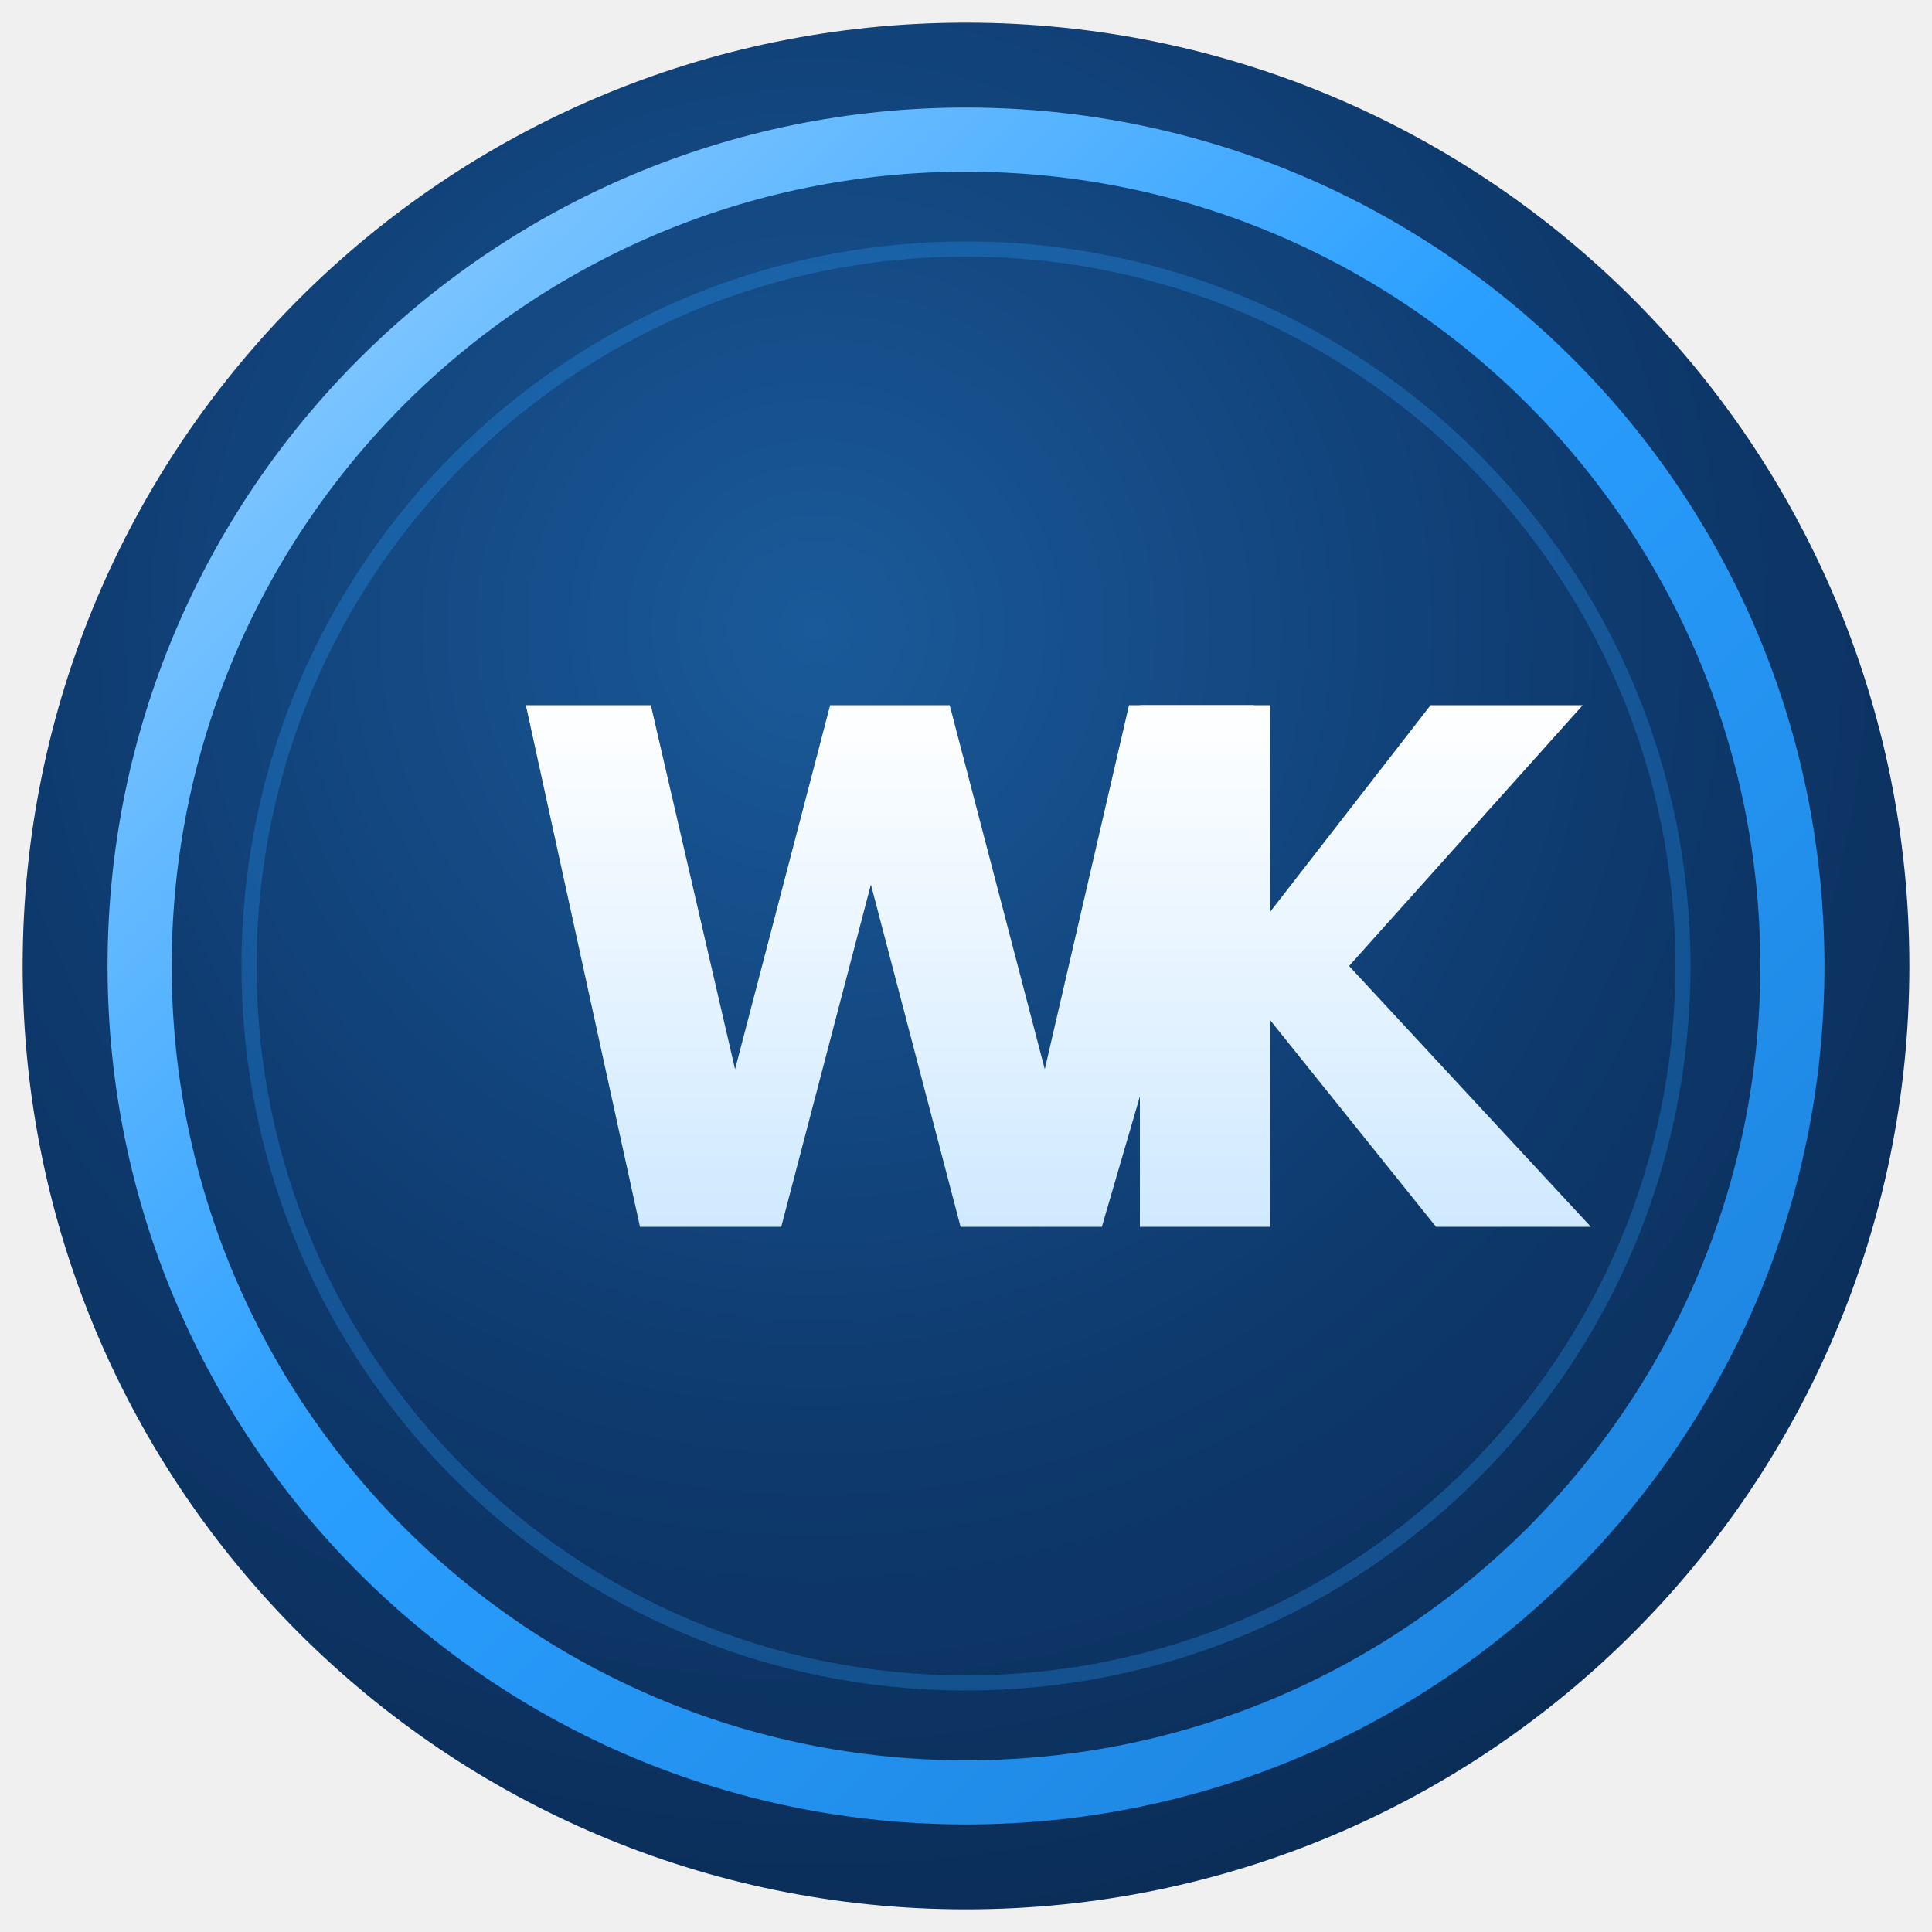
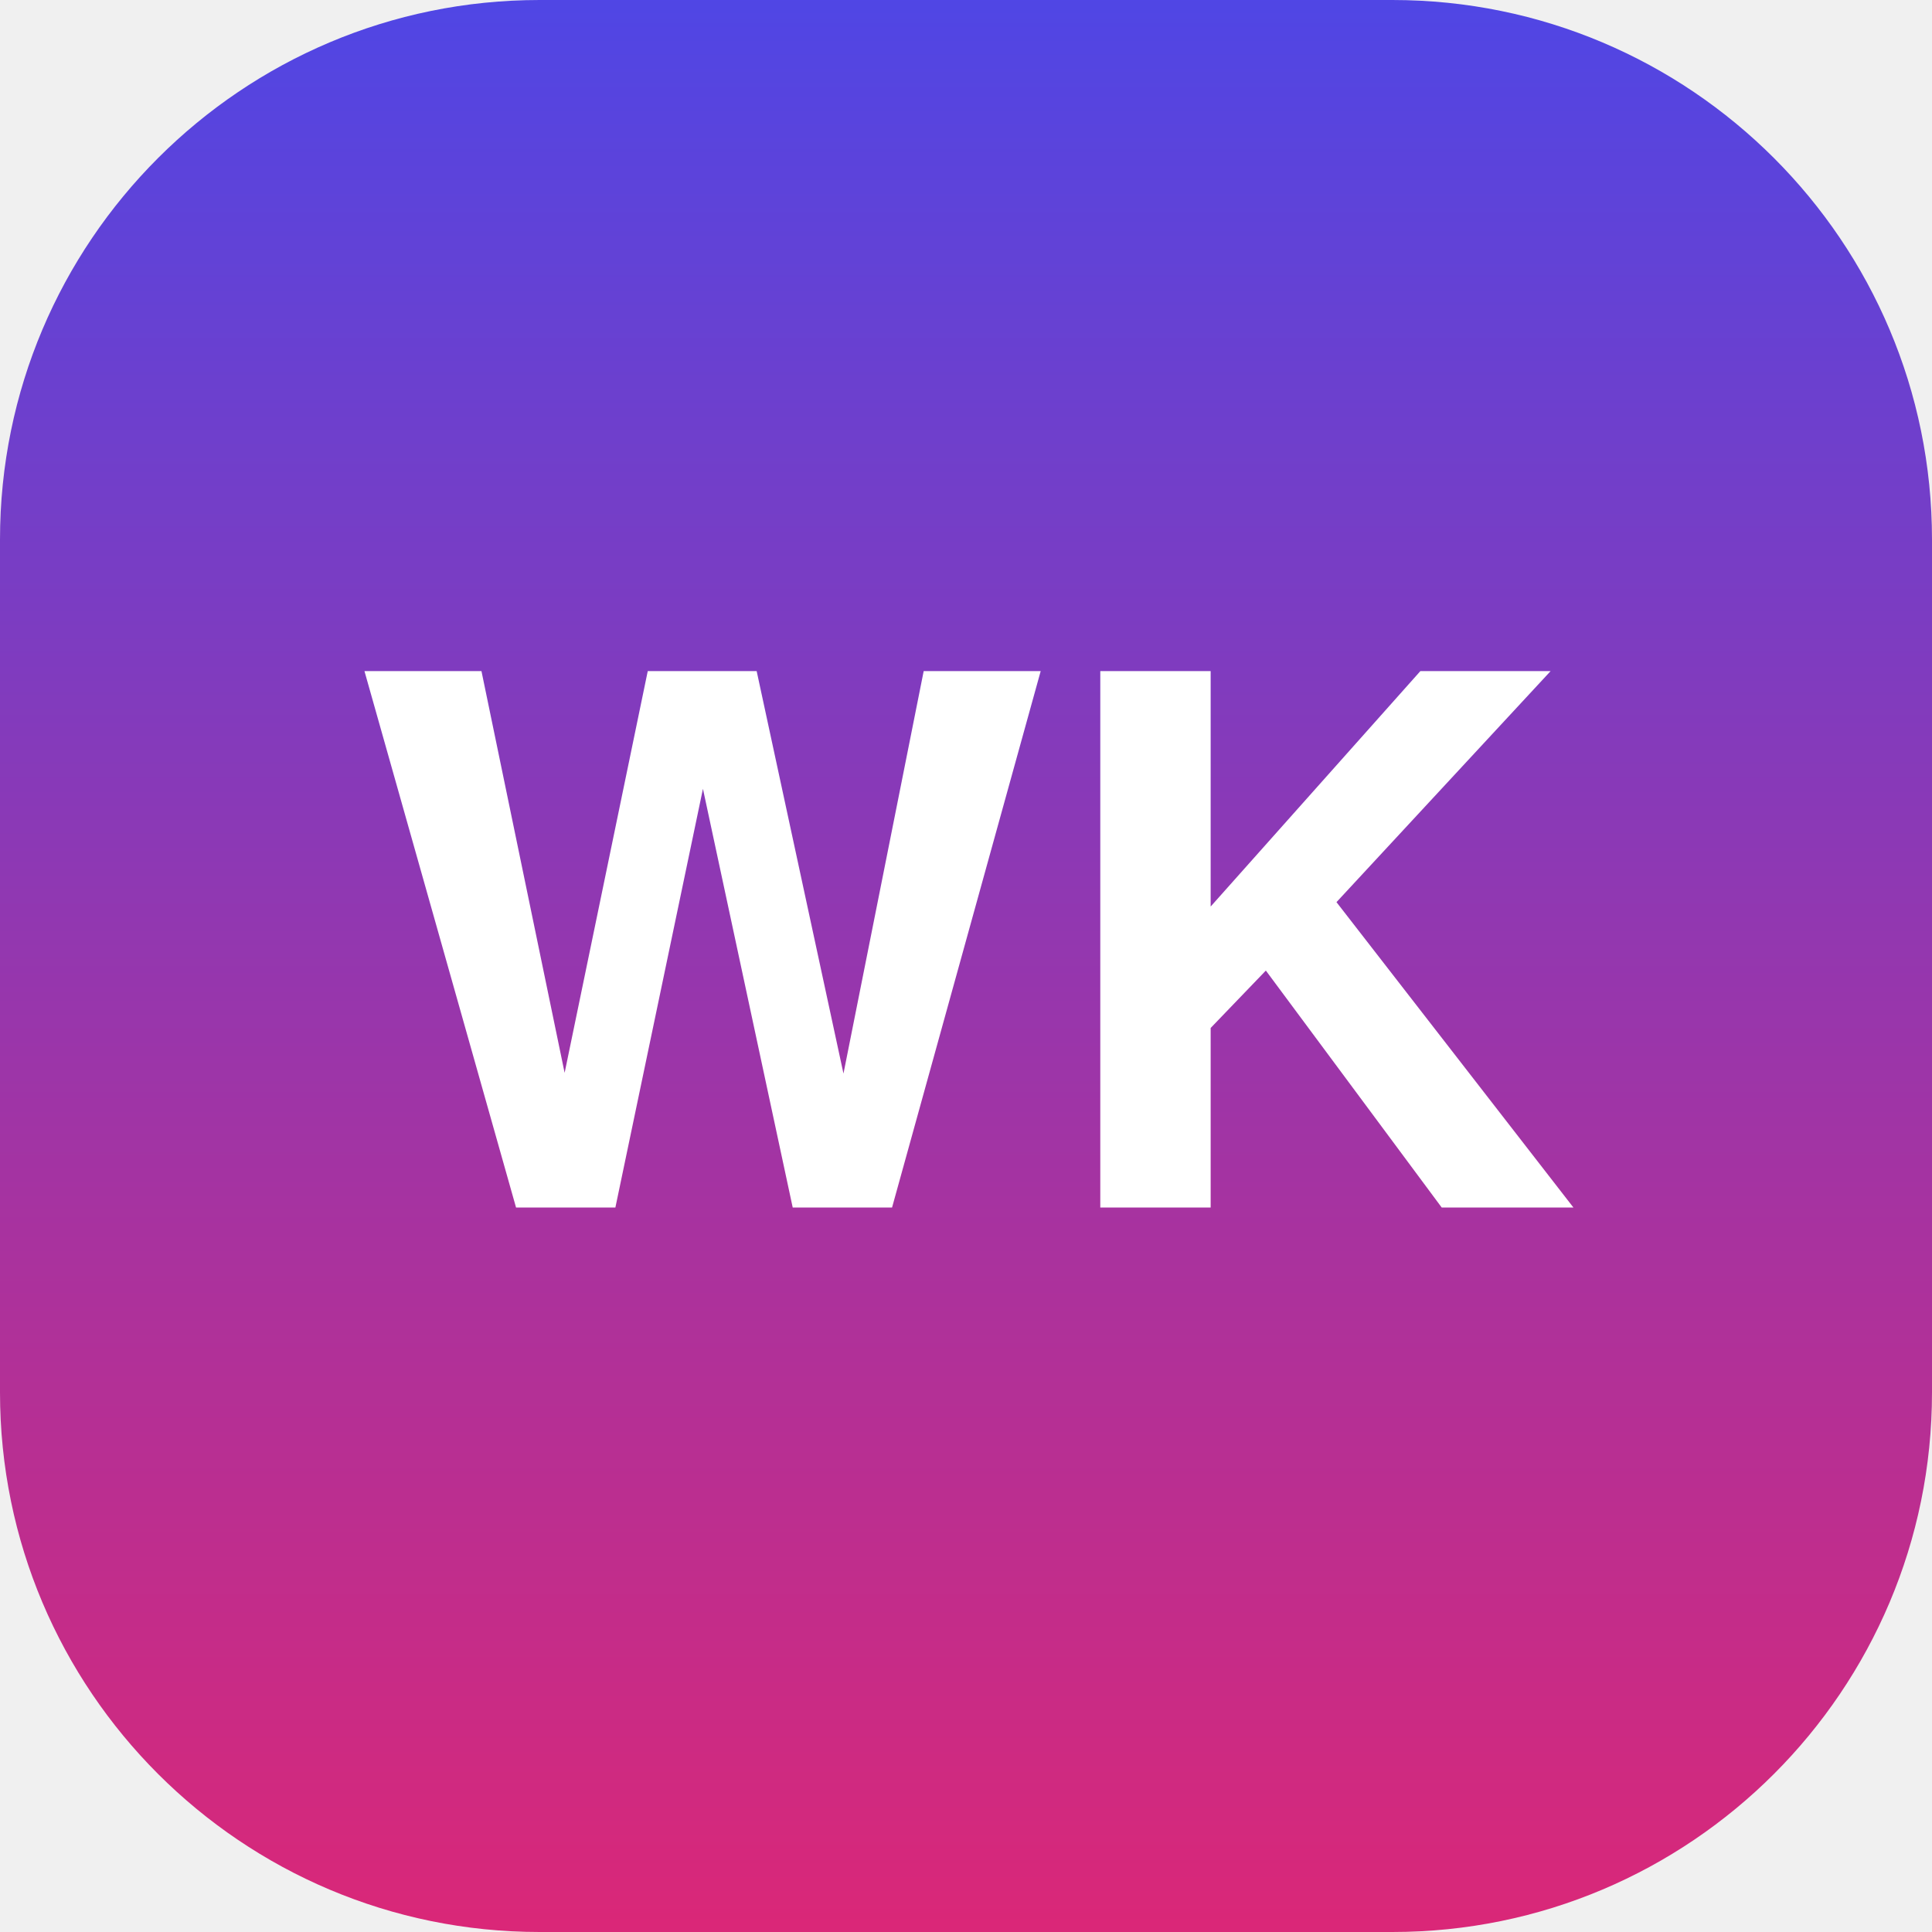
<svg xmlns="http://www.w3.org/2000/svg" viewBox="0 0 1024 1024">
  <defs>
-     <radialGradient id="bg" cx="42%" cy="32%" r="78%">
-       <stop offset="0%" stop-color="#1a5a9a" />
-       <stop offset="55%" stop-color="#0e3a6e" />
-       <stop offset="100%" stop-color="#0a2a52" />
-     </radialGradient>
-     <linearGradient id="ring" x1="0%" y1="0%" x2="100%" y2="100%">
-       <stop offset="0%" stop-color="#9ad2ff" />
-       <stop offset="45%" stop-color="#2a9fff" />
-       <stop offset="100%" stop-color="#1a7fd9" />
-     </linearGradient>
-     <linearGradient id="letters" x1="0%" y1="0%" x2="0%" y2="100%">
-       <stop offset="0%" stop-color="#ffffff" />
-       <stop offset="100%" stop-color="#cfe9ff" />
+     <linearGradient id="bg" x1="0%" y1="0%" x2="0%" y2="100%">
+       <stop offset="0%" stop-color="#4f46e5" />
+       <stop offset="100%" stop-color="#db2777" />
    </linearGradient>
  </defs>
-   <circle cx="512" cy="512" r="500" fill="url(#bg)" />
-   <circle cx="512" cy="512" r="438" fill="none" stroke="url(#ring)" stroke-width="34" />
-   <circle cx="512" cy="512" r="380" fill="none" stroke="#2a9fff" stroke-opacity="0.28" stroke-width="8" />
-   <g transform="translate(512 512) scale(0.72) translate(-512 -512)" fill="url(#letters)">
-     <path d="M188 320h92l62 268 70-268h88l70 268 62-268h92L612 704H508l-66-252-66 252H272L188 320z" />
-     <path d="M640 320h96v152l118-152h112L794 512l178 192H858L736 552v152h-96V320z" />
+   <rect width="1024" height="1024" rx="286" ry="286" fill="url(#bg)" />
+   <g fill="#ffffff" font-family="Arial Black, Helvetica, sans-serif" font-weight="800" font-size="390" text-anchor="middle">
+     <text x="512" y="640">WK</text>
  </g>
</svg>
